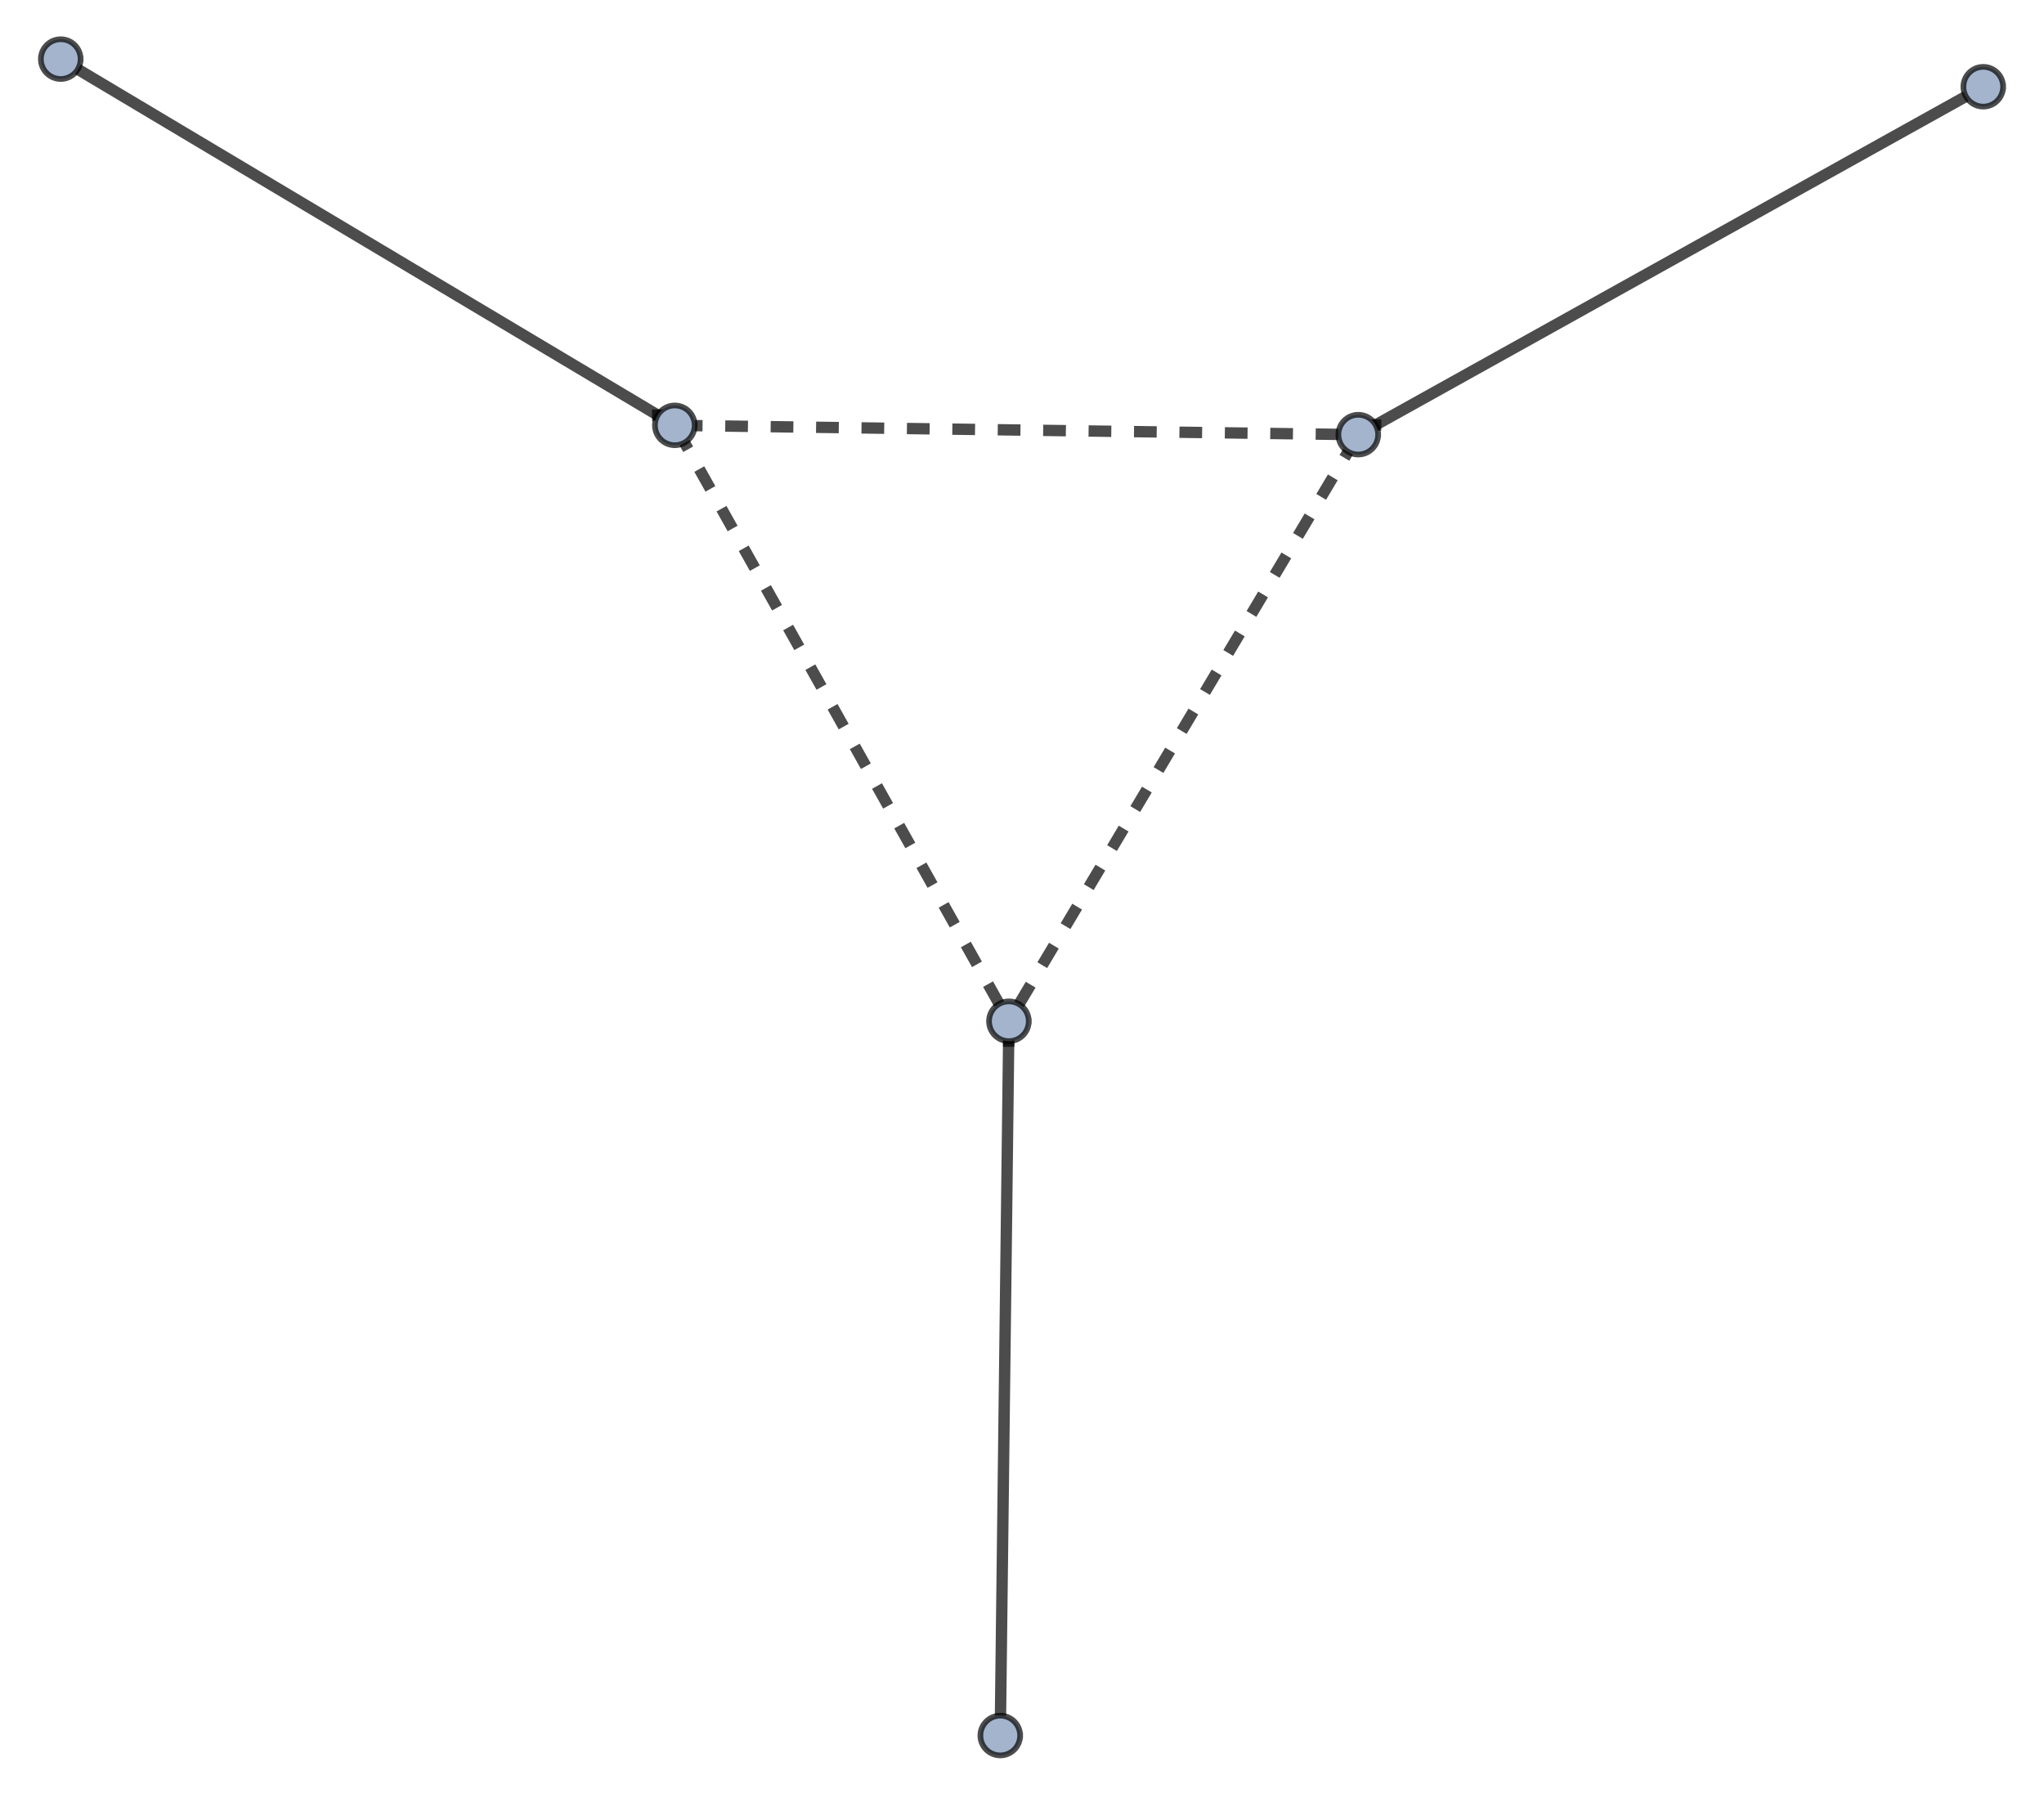
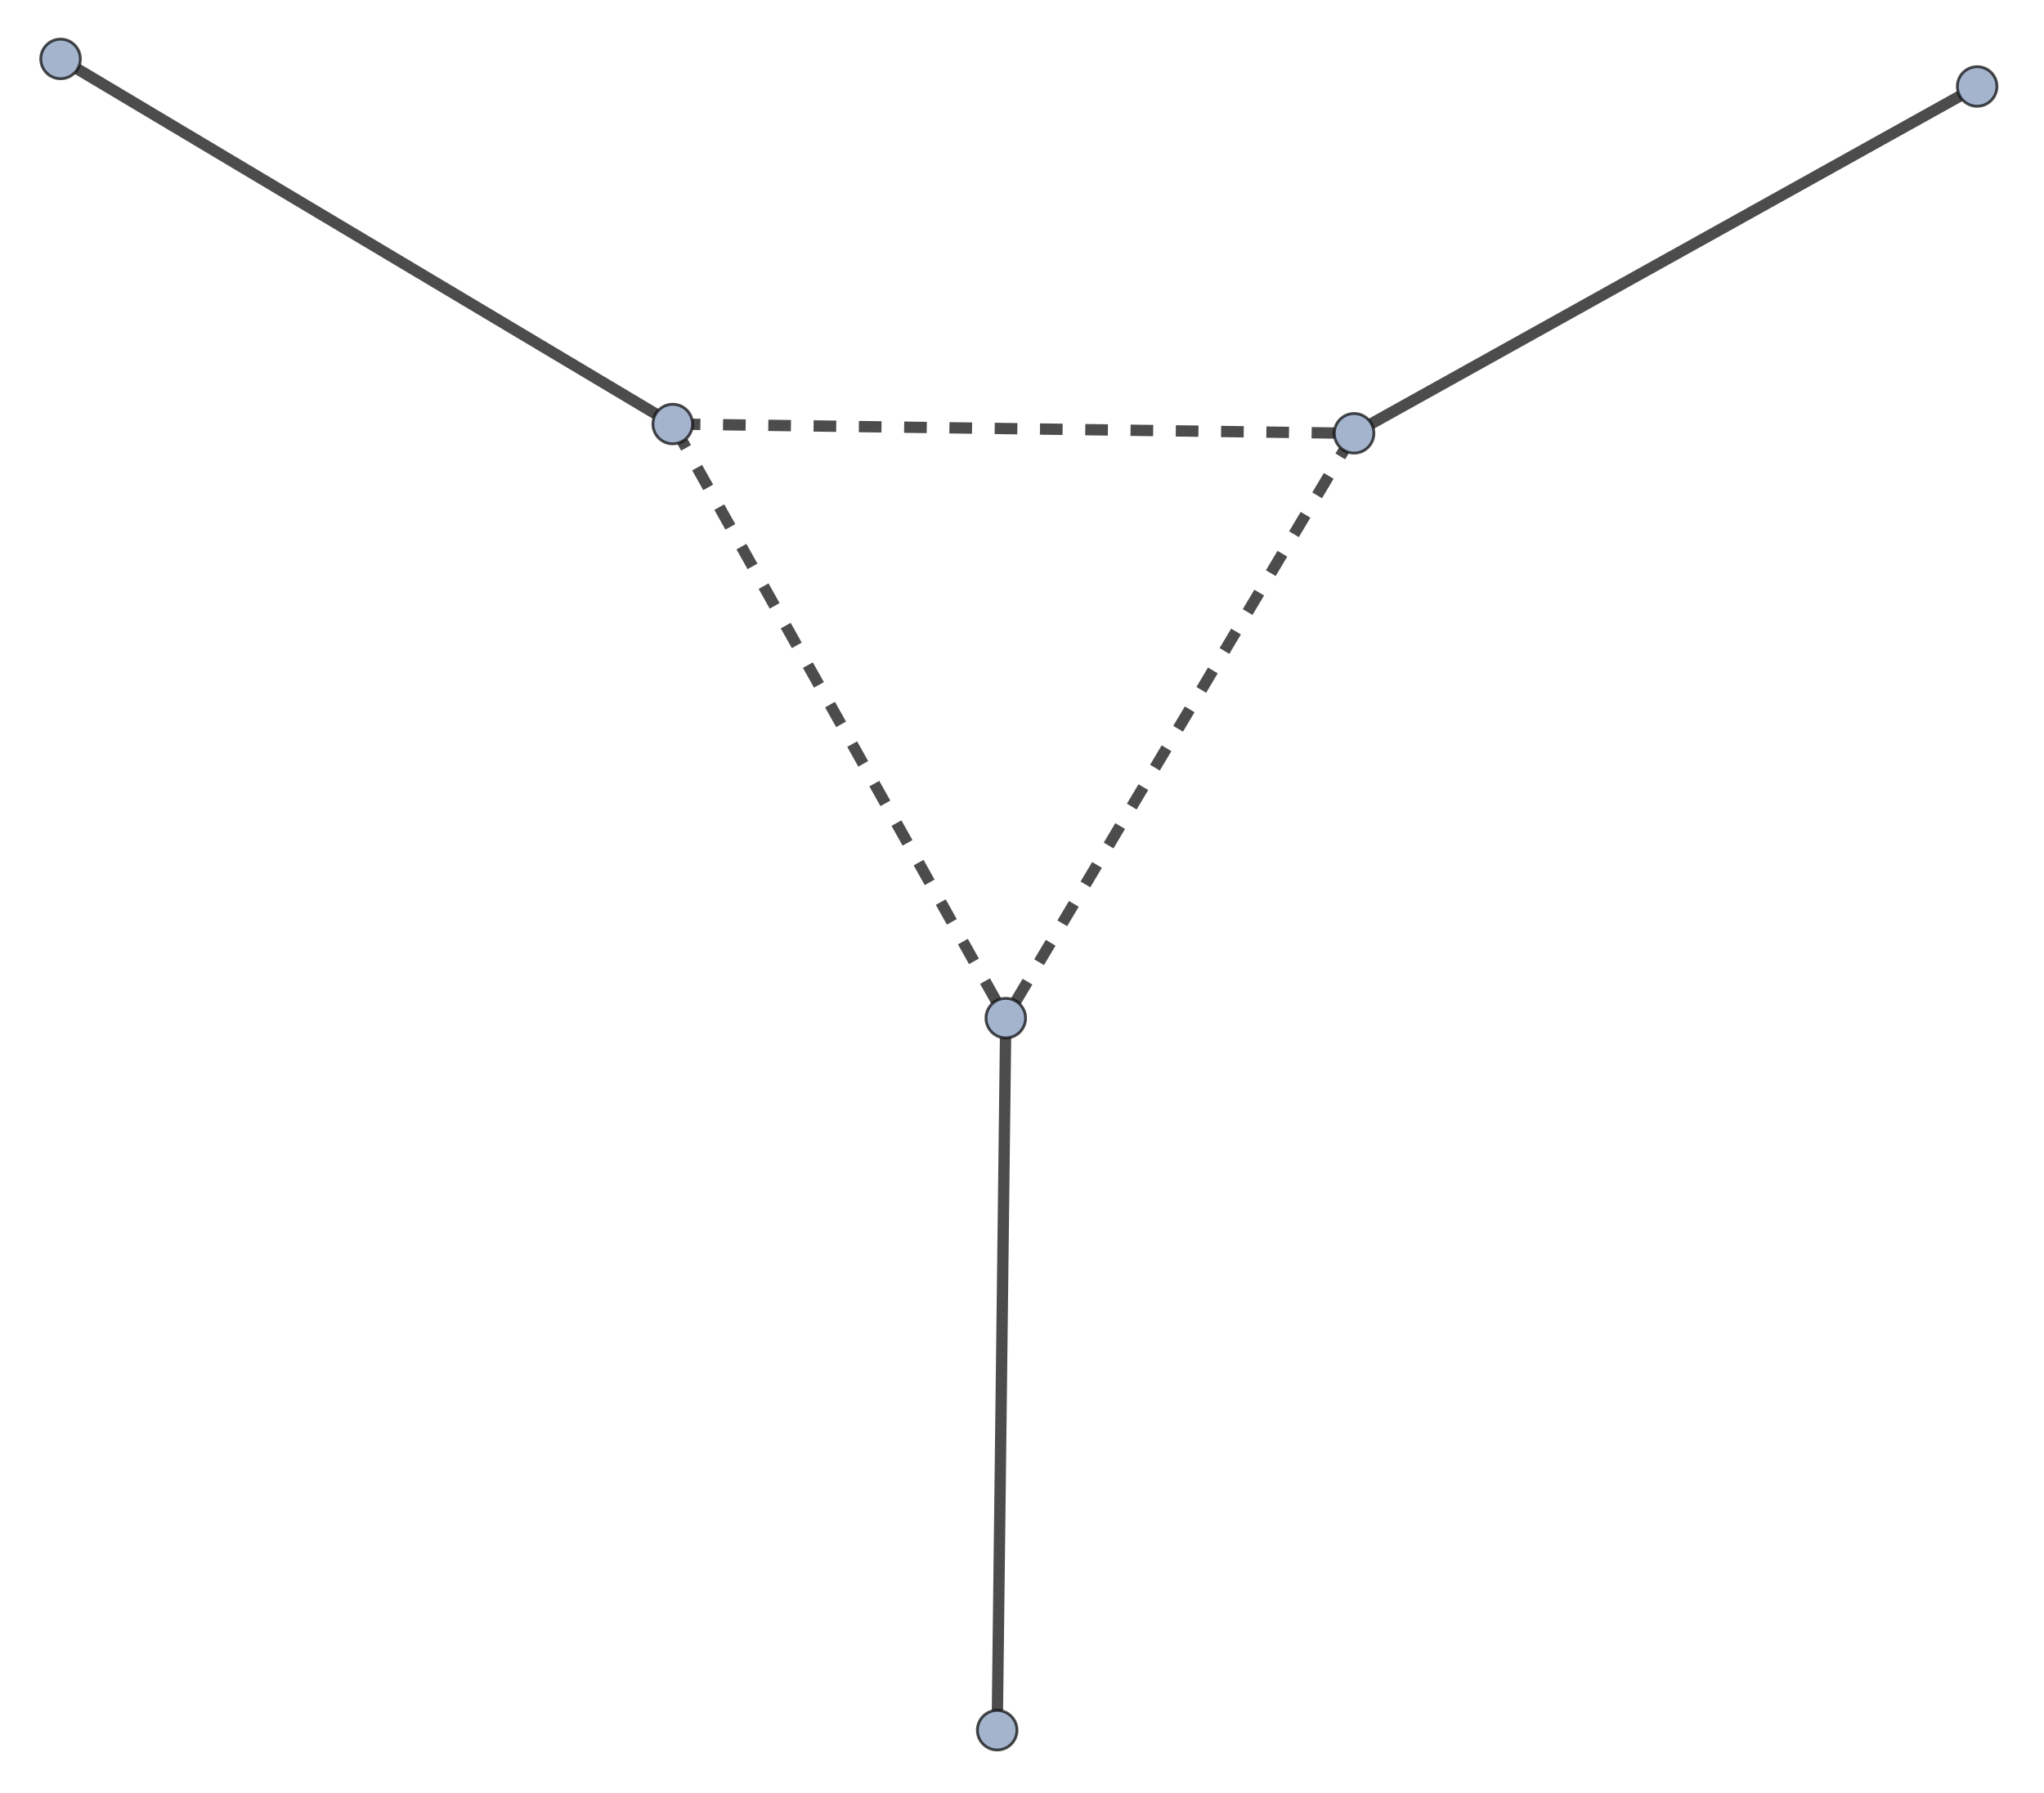
- <svg xmlns="http://www.w3.org/2000/svg" width="270pt" height="238pt" viewBox="0 0 270 238" version="1.1">
-   <g id="surface11">
-     <path style="fill:none;stroke-width:1.5;stroke-linecap:butt;stroke-linejoin:miter;stroke:rgb(0%,0%,0%);stroke-opacity:0.7;stroke-miterlimit:3.25;" d="M 181.66 230.379 L 182.738 141.277 " transform="matrix(1,0,0,1,-49.5,-3.75)" />
-     <path style="fill:none;stroke-width:1.5;stroke-linecap:square;stroke-linejoin:miter;stroke:rgb(0%,0%,0%);stroke-opacity:0.7;stroke-miterlimit:3.25;" d="M 182.738 141.277 Z M 182.738 141.277 " transform="matrix(1,0,0,1,-49.5,-3.75)" />
-     <path style="fill:none;stroke-width:1.5;stroke-linecap:butt;stroke-linejoin:miter;stroke:rgb(0%,0%,0%);stroke-opacity:0.7;stroke-dasharray:3,3;stroke-miterlimit:3.25;" d="M 184.109 136.398 L 227.574 63.418 " transform="matrix(1,0,0,1,-49.5,-3.75)" />
-     <path style="fill:none;stroke-width:1.5;stroke-linecap:butt;stroke-linejoin:miter;stroke:rgb(0%,0%,0%);stroke-opacity:0.7;stroke-dasharray:3,3;stroke-miterlimit:3.25;" d="M 227.574 63.418 Z M 227.574 63.418 " transform="matrix(1,0,0,1,-49.5,-3.75)" />
-     <path style="fill:none;stroke-width:1.5;stroke-linecap:butt;stroke-linejoin:miter;stroke:rgb(0%,0%,0%);stroke-opacity:0.7;stroke-dasharray:3,3;stroke-miterlimit:3.25;" d="M 181.484 136.363 L 139.918 62.223 " transform="matrix(1,0,0,1,-49.5,-3.75)" />
-     <path style="fill:none;stroke-width:1.5;stroke-linecap:butt;stroke-linejoin:miter;stroke:rgb(0%,0%,0%);stroke-opacity:0.7;stroke-dasharray:3,3;stroke-miterlimit:3.25;" d="M 139.918 62.223 Z M 139.918 62.223 " transform="matrix(1,0,0,1,-49.5,-3.75)" />
-     <path style="fill:none;stroke-width:1.5;stroke-linecap:butt;stroke-linejoin:miter;stroke:rgb(0%,0%,0%);stroke-opacity:0.7;stroke-miterlimit:3.25;" d="M 309.184 16.484 L 231.211 59.887 " transform="matrix(1,0,0,1,-49.5,-3.75)" />
-     <path style="fill:none;stroke-width:1.5;stroke-linecap:square;stroke-linejoin:miter;stroke:rgb(0%,0%,0%);stroke-opacity:0.7;stroke-miterlimit:3.25;" d="M 231.211 59.887 Z M 231.211 59.887 " transform="matrix(1,0,0,1,-49.5,-3.75)" />
-     <path style="fill:none;stroke-width:1.5;stroke-linecap:butt;stroke-linejoin:miter;stroke:rgb(0%,0%,0%);stroke-opacity:0.7;stroke-dasharray:3,3;stroke-miterlimit:3.25;" d="M 226.293 61.129 L 141.262 59.973 " transform="matrix(1,0,0,1,-49.5,-3.75)" />
-     <path style="fill:none;stroke-width:1.5;stroke-linecap:butt;stroke-linejoin:miter;stroke:rgb(0%,0%,0%);stroke-opacity:0.7;stroke-dasharray:3,3;stroke-miterlimit:3.25;" d="M 141.262 59.973 Z M 141.262 59.973 " transform="matrix(1,0,0,1,-49.5,-3.75)" />
-     <path style="fill:none;stroke-width:1.5;stroke-linecap:butt;stroke-linejoin:miter;stroke:rgb(0%,0%,0%);stroke-opacity:0.7;stroke-miterlimit:3.25;" d="M 59.777 12.902 L 136.383 58.59 " transform="matrix(1,0,0,1,-49.5,-3.75)" />
-     <path style="fill:none;stroke-width:1.5;stroke-linecap:square;stroke-linejoin:miter;stroke:rgb(0%,0%,0%);stroke-opacity:0.7;stroke-miterlimit:3.25;" d="M 136.383 58.59 Z M 136.383 58.59 " transform="matrix(1,0,0,1,-49.5,-3.75)" />
-     <path style="fill-rule:evenodd;fill:rgb(63.998%,70.399%,79.999%);fill-opacity:1;stroke-width:0.75;stroke-linecap:square;stroke-linejoin:miter;stroke:rgb(0%,0%,0%);stroke-opacity:0.7;stroke-miterlimit:3.25;" d="M 184.254 233.004 C 184.254 232.305 183.977 231.641 183.484 231.148 C 182.992 230.656 182.324 230.379 181.629 230.379 C 180.934 230.379 180.266 230.656 179.773 231.148 C 179.281 231.641 179.004 232.305 179.004 233.004 C 179.004 233.699 179.281 234.367 179.773 234.859 C 180.266 235.352 180.934 235.625 181.629 235.625 C 182.324 235.625 182.992 235.352 183.484 234.859 C 183.977 234.367 184.254 233.699 184.254 233.004 Z M 184.254 233.004 " transform="matrix(1,0,0,1,-49.5,-3.75)" />
-     <path style="fill-rule:evenodd;fill:rgb(63.998%,70.399%,79.999%);fill-opacity:1;stroke-width:0.75;stroke-linecap:square;stroke-linejoin:miter;stroke:rgb(0%,0%,0%);stroke-opacity:0.7;stroke-miterlimit:3.25;" d="M 185.395 138.652 C 185.395 137.957 185.117 137.289 184.625 136.797 C 184.133 136.305 183.465 136.027 182.77 136.027 C 182.07 136.027 181.406 136.305 180.914 136.797 C 180.422 137.289 180.145 137.957 180.145 138.652 C 180.145 139.348 180.422 140.016 180.914 140.508 C 181.406 141 182.07 141.277 182.77 141.277 C 183.465 141.277 184.133 141 184.625 140.508 C 185.117 140.016 185.395 139.348 185.395 138.652 Z M 185.395 138.652 " transform="matrix(1,0,0,1,-49.5,-3.75)" />
-     <path style="fill-rule:evenodd;fill:rgb(63.998%,70.399%,79.999%);fill-opacity:1;stroke-width:0.75;stroke-linecap:square;stroke-linejoin:miter;stroke:rgb(0%,0%,0%);stroke-opacity:0.7;stroke-miterlimit:3.25;" d="M 314.102 15.207 C 314.102 14.512 313.824 13.844 313.332 13.352 C 312.84 12.859 312.172 12.582 311.477 12.582 C 310.781 12.582 310.113 12.859 309.621 13.352 C 309.129 13.844 308.852 14.512 308.852 15.207 C 308.852 15.902 309.129 16.57 309.621 17.062 C 310.113 17.555 310.781 17.832 311.477 17.832 C 312.172 17.832 312.84 17.555 313.332 17.062 C 313.824 16.57 314.102 15.902 314.102 15.207 Z M 314.102 15.207 " transform="matrix(1,0,0,1,-49.5,-3.75)" />
-     <path style="fill-rule:evenodd;fill:rgb(63.998%,70.399%,79.999%);fill-opacity:1;stroke-width:0.75;stroke-linecap:square;stroke-linejoin:miter;stroke:rgb(0%,0%,0%);stroke-opacity:0.7;stroke-miterlimit:3.25;" d="M 231.543 61.164 C 231.543 60.469 231.266 59.801 230.773 59.309 C 230.281 58.816 229.613 58.539 228.918 58.539 C 228.223 58.539 227.555 58.816 227.062 59.309 C 226.57 59.801 226.293 60.469 226.293 61.164 C 226.293 61.859 226.57 62.527 227.062 63.02 C 227.555 63.512 228.223 63.789 228.918 63.789 C 229.613 63.789 230.281 63.512 230.773 63.02 C 231.266 62.527 231.543 61.859 231.543 61.164 Z M 231.543 61.164 " transform="matrix(1,0,0,1,-49.5,-3.75)" />
-     <path style="fill-rule:evenodd;fill:rgb(63.998%,70.399%,79.999%);fill-opacity:1;stroke-width:0.75;stroke-linecap:square;stroke-linejoin:miter;stroke:rgb(0%,0%,0%);stroke-opacity:0.7;stroke-miterlimit:3.25;" d="M 60.148 11.559 C 60.148 10.863 59.871 10.195 59.379 9.703 C 58.887 9.211 58.219 8.934 57.523 8.934 C 56.828 8.934 56.16 9.211 55.668 9.703 C 55.176 10.195 54.898 10.863 54.898 11.559 C 54.898 12.254 55.176 12.922 55.668 13.414 C 56.16 13.906 56.828 14.184 57.523 14.184 C 58.219 14.184 58.887 13.906 59.379 13.414 C 59.871 12.922 60.148 12.254 60.148 11.559 Z M 60.148 11.559 " transform="matrix(1,0,0,1,-49.5,-3.75)" />
-     <path style="fill-rule:evenodd;fill:rgb(63.998%,70.399%,79.999%);fill-opacity:1;stroke-width:0.75;stroke-linecap:square;stroke-linejoin:miter;stroke:rgb(0%,0%,0%);stroke-opacity:0.7;stroke-miterlimit:3.25;" d="M 141.262 59.934 C 141.262 59.238 140.984 58.57 140.492 58.078 C 140 57.586 139.332 57.309 138.637 57.309 C 137.941 57.309 137.273 57.586 136.781 58.078 C 136.289 58.57 136.012 59.238 136.012 59.934 C 136.012 60.633 136.289 61.297 136.781 61.789 C 137.273 62.281 137.941 62.559 138.637 62.559 C 139.332 62.559 140 62.281 140.492 61.789 C 140.984 61.297 141.262 60.633 141.262 59.934 Z M 141.262 59.934 " transform="matrix(1,0,0,1,-49.5,-3.75)" />
+ <svg xmlns="http://www.w3.org/2000/svg" version="1.1" id="svg2" xml:space="preserve" width="346.667" height="304" viewBox="0 0 346.667 304">
+   <defs id="defs6" />
+   <g id="g8" transform="matrix(1.333333,0,0,1.333333,0,7.6e-6)">
+     <g id="g10">
+       <path d="m 126.875,217.562 1.031,-85.535" style="fill:none;stroke:#000000;stroke-width:1.44;stroke-linecap:butt;stroke-linejoin:miter;stroke-miterlimit:3.25;stroke-dasharray:none;stroke-opacity:0.7" id="path12" />
+       <path d="M 129.227,127.344 170.953,57.281" style="fill:none;stroke:#000000;stroke-width:1.44;stroke-linecap:butt;stroke-linejoin:miter;stroke-miterlimit:3.25;stroke-dasharray:2.88, 2.88;stroke-dashoffset:0;stroke-opacity:0.7" id="path14" />
+       <path d="M 126.707,127.309 86.801,56.137" style="fill:none;stroke:#000000;stroke-width:1.44;stroke-linecap:butt;stroke-linejoin:miter;stroke-miterlimit:3.25;stroke-dasharray:2.88, 2.88;stroke-dashoffset:0;stroke-opacity:0.7" id="path16" />
+       <path d="M 249.297,12.223 174.441,53.891" style="fill:none;stroke:#000000;stroke-width:1.44;stroke-linecap:butt;stroke-linejoin:miter;stroke-miterlimit:3.25;stroke-dasharray:none;stroke-opacity:0.7" id="path18" />
+       <path d="M 169.723,55.082 88.09,53.973" style="fill:none;stroke:#000000;stroke-width:1.44;stroke-linecap:butt;stroke-linejoin:miter;stroke-miterlimit:3.25;stroke-dasharray:2.88, 2.88;stroke-dashoffset:0;stroke-opacity:0.7" id="path20" />
+       <path d="M 9.867,8.785 83.406,52.648" style="fill:none;stroke:#000000;stroke-width:1.44;stroke-linecap:butt;stroke-linejoin:miter;stroke-miterlimit:3.25;stroke-dasharray:none;stroke-opacity:0.7" id="path22" />
+       <path d="m 129.363,220.082 c 0,-0.668 -0.265,-1.309 -0.738,-1.781 -0.473,-0.473 -1.113,-0.739 -1.781,-0.739 -0.668,0 -1.309,0.266 -1.782,0.739 -0.472,0.472 -0.738,1.113 -0.738,1.781 0,0.668 0.266,1.309 0.738,1.781 0.473,0.473 1.114,0.739 1.782,0.739 0.668,0 1.308,-0.266 1.781,-0.739 0.473,-0.472 0.738,-1.113 0.738,-1.781 z" style="fill:#a3b4cc;fill-opacity:1;fill-rule:evenodd;stroke:none" id="path24" />
+       <path d="m 129.363,220.082 c 0,-0.668 -0.265,-1.309 -0.738,-1.781 -0.473,-0.473 -1.113,-0.739 -1.781,-0.739 -0.668,0 -1.309,0.266 -1.782,0.739 -0.472,0.472 -0.738,1.113 -0.738,1.781 0,0.668 0.266,1.309 0.738,1.781 0.473,0.473 1.114,0.739 1.782,0.739 0.668,0 1.308,-0.266 1.781,-0.739 0.473,-0.472 0.738,-1.113 0.738,-1.781 z" style="fill:none;stroke:#000000;stroke-width:0.36;stroke-linecap:square;stroke-linejoin:miter;stroke-miterlimit:3.25;stroke-dasharray:none;stroke-opacity:0.7" id="path26" />
+       <path d="m 130.457,129.508 c 0,-0.668 -0.266,-1.309 -0.738,-1.781 -0.473,-0.473 -1.114,-0.739 -1.781,-0.739 -0.668,0 -1.309,0.266 -1.782,0.739 -0.472,0.472 -0.738,1.113 -0.738,1.781 0,0.668 0.266,1.308 0.738,1.781 0.473,0.473 1.114,0.738 1.782,0.738 0.667,0 1.308,-0.265 1.781,-0.738 0.472,-0.473 0.738,-1.113 0.738,-1.781 z" style="fill:#a3b4cc;fill-opacity:1;fill-rule:evenodd;stroke:none" id="path28" />
+       <path d="m 130.457,129.508 c 0,-0.668 -0.266,-1.309 -0.738,-1.781 -0.473,-0.473 -1.114,-0.739 -1.781,-0.739 -0.668,0 -1.309,0.266 -1.782,0.739 -0.472,0.472 -0.738,1.113 -0.738,1.781 0,0.668 0.266,1.308 0.738,1.781 0.473,0.473 1.114,0.738 1.782,0.738 0.667,0 1.308,-0.265 1.781,-0.738 0.472,-0.473 0.738,-1.113 0.738,-1.781 z" style="fill:none;stroke:#000000;stroke-width:0.36;stroke-linecap:square;stroke-linejoin:miter;stroke-miterlimit:3.25;stroke-dasharray:none;stroke-opacity:0.7" id="path30" />
+       <path d="m 254.016,11 c 0,-0.672 -0.266,-1.312 -0.739,-1.785 -0.472,-0.469 -1.113,-0.735 -1.781,-0.735 -0.668,0 -1.308,0.266 -1.781,0.735 -0.473,0.473 -0.738,1.113 -0.738,1.785 0,0.668 0.265,1.309 0.738,1.781 0.473,0.473 1.113,0.739 1.781,0.739 0.668,0 1.309,-0.266 1.781,-0.739 0.473,-0.472 0.739,-1.113 0.739,-1.781 z" style="fill:#a3b4cc;fill-opacity:1;fill-rule:evenodd;stroke:none" id="path32" />
+       <path d="m 254.016,11 c 0,-0.672 -0.266,-1.312 -0.739,-1.785 -0.472,-0.469 -1.113,-0.735 -1.781,-0.735 -0.668,0 -1.308,0.266 -1.781,0.735 -0.473,0.473 -0.738,1.113 -0.738,1.785 0,0.668 0.265,1.309 0.738,1.781 0.473,0.473 1.113,0.739 1.781,0.739 0.668,0 1.309,-0.266 1.781,-0.739 0.473,-0.472 0.739,-1.113 0.739,-1.781 z" style="fill:none;stroke:#000000;stroke-width:0.36;stroke-linecap:square;stroke-linejoin:miter;stroke-miterlimit:3.25;stroke-dasharray:none;stroke-opacity:0.7" id="path34" />
+       <path d="m 174.762,55.117 c 0,-0.668 -0.266,-1.308 -0.739,-1.781 -0.472,-0.473 -1.113,-0.738 -1.781,-0.738 -0.668,0 -1.308,0.265 -1.781,0.738 -0.473,0.473 -0.738,1.113 -0.738,1.781 0,0.668 0.265,1.309 0.738,1.781 0.473,0.473 1.113,0.739 1.781,0.739 0.668,0 1.309,-0.266 1.781,-0.739 0.473,-0.472 0.739,-1.113 0.739,-1.781 z" style="fill:#a3b4cc;fill-opacity:1;fill-rule:evenodd;stroke:none" id="path36" />
+       <path d="m 174.762,55.117 c 0,-0.668 -0.266,-1.308 -0.739,-1.781 -0.472,-0.473 -1.113,-0.738 -1.781,-0.738 -0.668,0 -1.308,0.265 -1.781,0.738 -0.473,0.473 -0.738,1.113 -0.738,1.781 0,0.668 0.265,1.309 0.738,1.781 0.473,0.473 1.113,0.739 1.781,0.739 0.668,0 1.309,-0.266 1.781,-0.739 0.473,-0.472 0.739,-1.113 0.739,-1.781 z" style="fill:none;stroke:#000000;stroke-width:0.36;stroke-linecap:square;stroke-linejoin:miter;stroke-miterlimit:3.25;stroke-dasharray:none;stroke-opacity:0.7" id="path38" />
+       <path d="M 10.223,7.496 C 10.223,6.828 9.957,6.188 9.484,5.715 9.012,5.242 8.371,4.977 7.703,4.977 7.035,4.977 6.395,5.242 5.922,5.715 5.449,6.188 5.184,6.828 5.184,7.496 c 0,0.668 0.265,1.309 0.738,1.781 0.473,0.473 1.113,0.739 1.781,0.739 0.668,0 1.309,-0.266 1.781,-0.739 0.473,-0.472 0.739,-1.113 0.739,-1.781 z" style="fill:#a3b4cc;fill-opacity:1;fill-rule:evenodd;stroke:none" id="path40" />
+       <path d="M 10.223,7.496 C 10.223,6.828 9.957,6.188 9.484,5.715 9.012,5.242 8.371,4.977 7.703,4.977 7.035,4.977 6.395,5.242 5.922,5.715 5.449,6.188 5.184,6.828 5.184,7.496 c 0,0.668 0.265,1.309 0.738,1.781 0.473,0.473 1.113,0.739 1.781,0.739 0.668,0 1.309,-0.266 1.781,-0.739 0.473,-0.472 0.739,-1.113 0.739,-1.781 z" style="fill:none;stroke:#000000;stroke-width:0.36;stroke-linecap:square;stroke-linejoin:miter;stroke-miterlimit:3.25;stroke-dasharray:none;stroke-opacity:0.7" id="path42" />
+       <path d="m 88.09,53.938 c 0,-0.668 -0.266,-1.309 -0.738,-1.782 -0.473,-0.472 -1.114,-0.738 -1.782,-0.738 -0.668,0 -1.308,0.266 -1.781,0.738 -0.473,0.473 -0.738,1.114 -0.738,1.782 0,0.667 0.265,1.308 0.738,1.781 0.473,0.472 1.113,0.738 1.781,0.738 0.668,0 1.309,-0.266 1.782,-0.738 0.472,-0.473 0.738,-1.114 0.738,-1.781 z" style="fill:#a3b4cc;fill-opacity:1;fill-rule:evenodd;stroke:none" id="path44" />
+       <path d="m 88.09,53.938 c 0,-0.668 -0.266,-1.309 -0.738,-1.782 -0.473,-0.472 -1.114,-0.738 -1.782,-0.738 -0.668,0 -1.308,0.266 -1.781,0.738 -0.473,0.473 -0.738,1.114 -0.738,1.782 0,0.667 0.265,1.308 0.738,1.781 0.473,0.472 1.113,0.738 1.781,0.738 0.668,0 1.309,-0.266 1.782,-0.738 0.472,-0.473 0.738,-1.114 0.738,-1.781 z" style="fill:none;stroke:#000000;stroke-width:0.36;stroke-linecap:square;stroke-linejoin:miter;stroke-miterlimit:3.25;stroke-dasharray:none;stroke-opacity:0.7" id="path46" />
+     </g>
  </g>
</svg>
